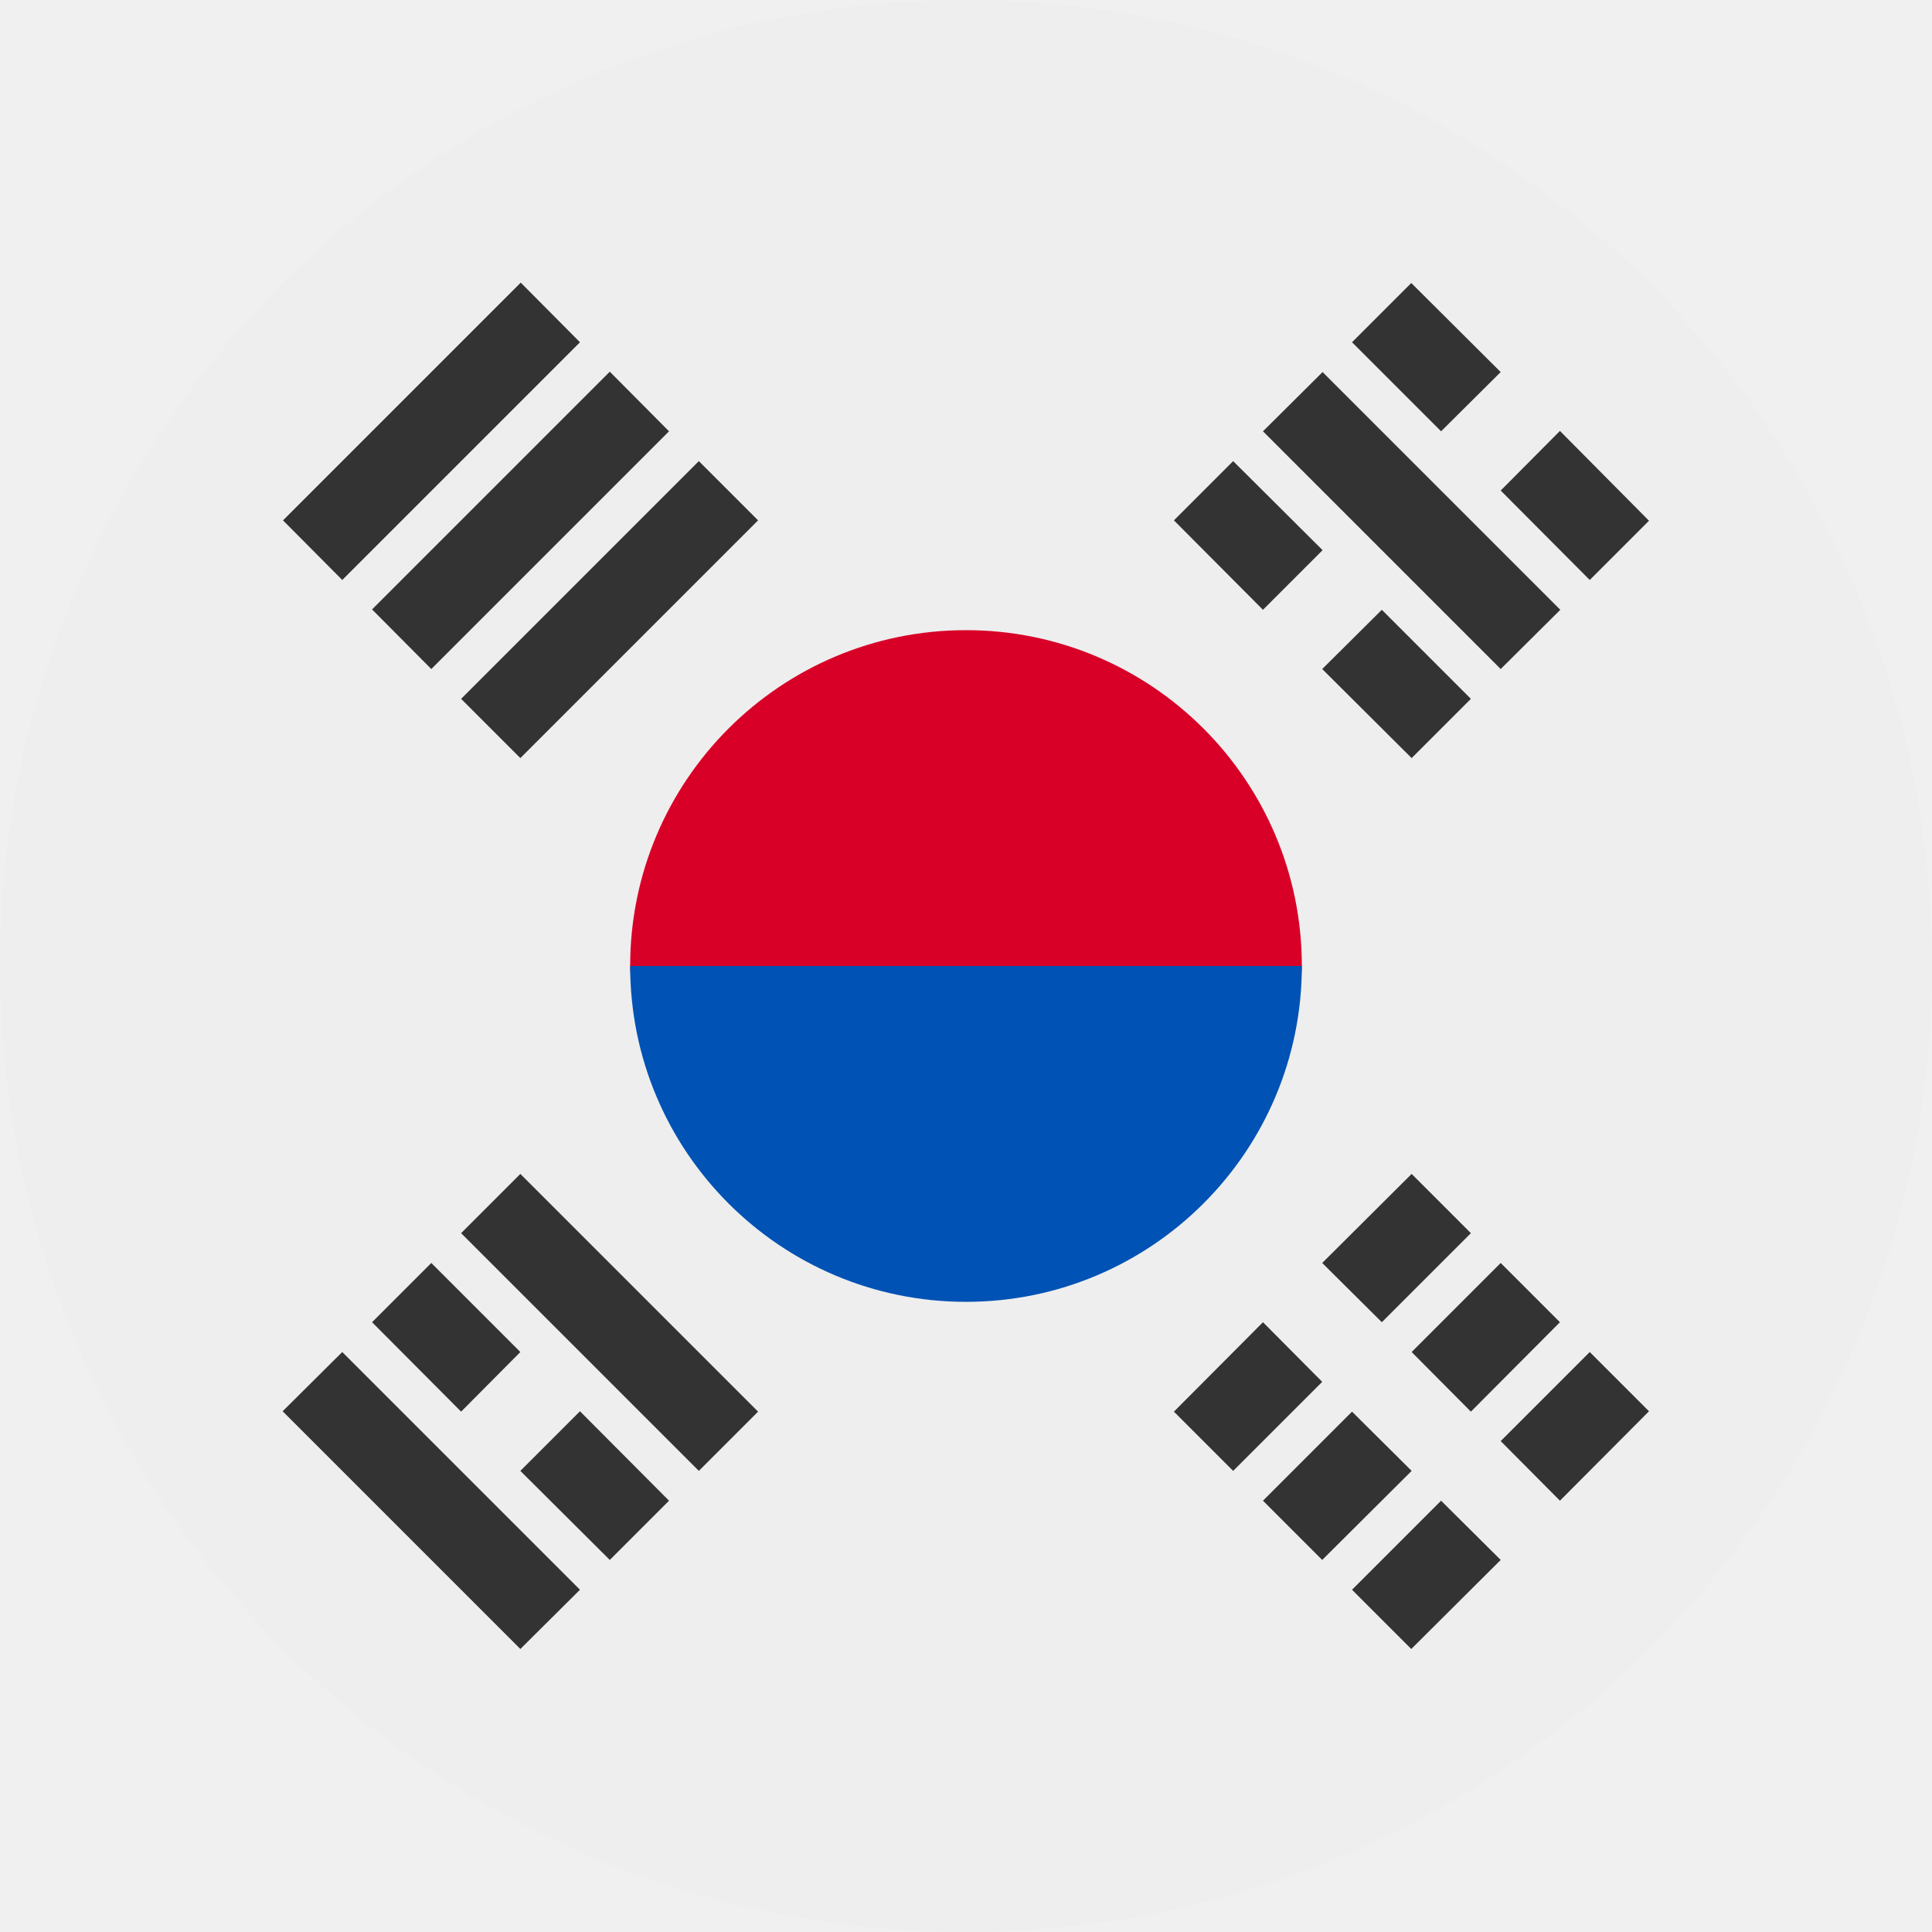
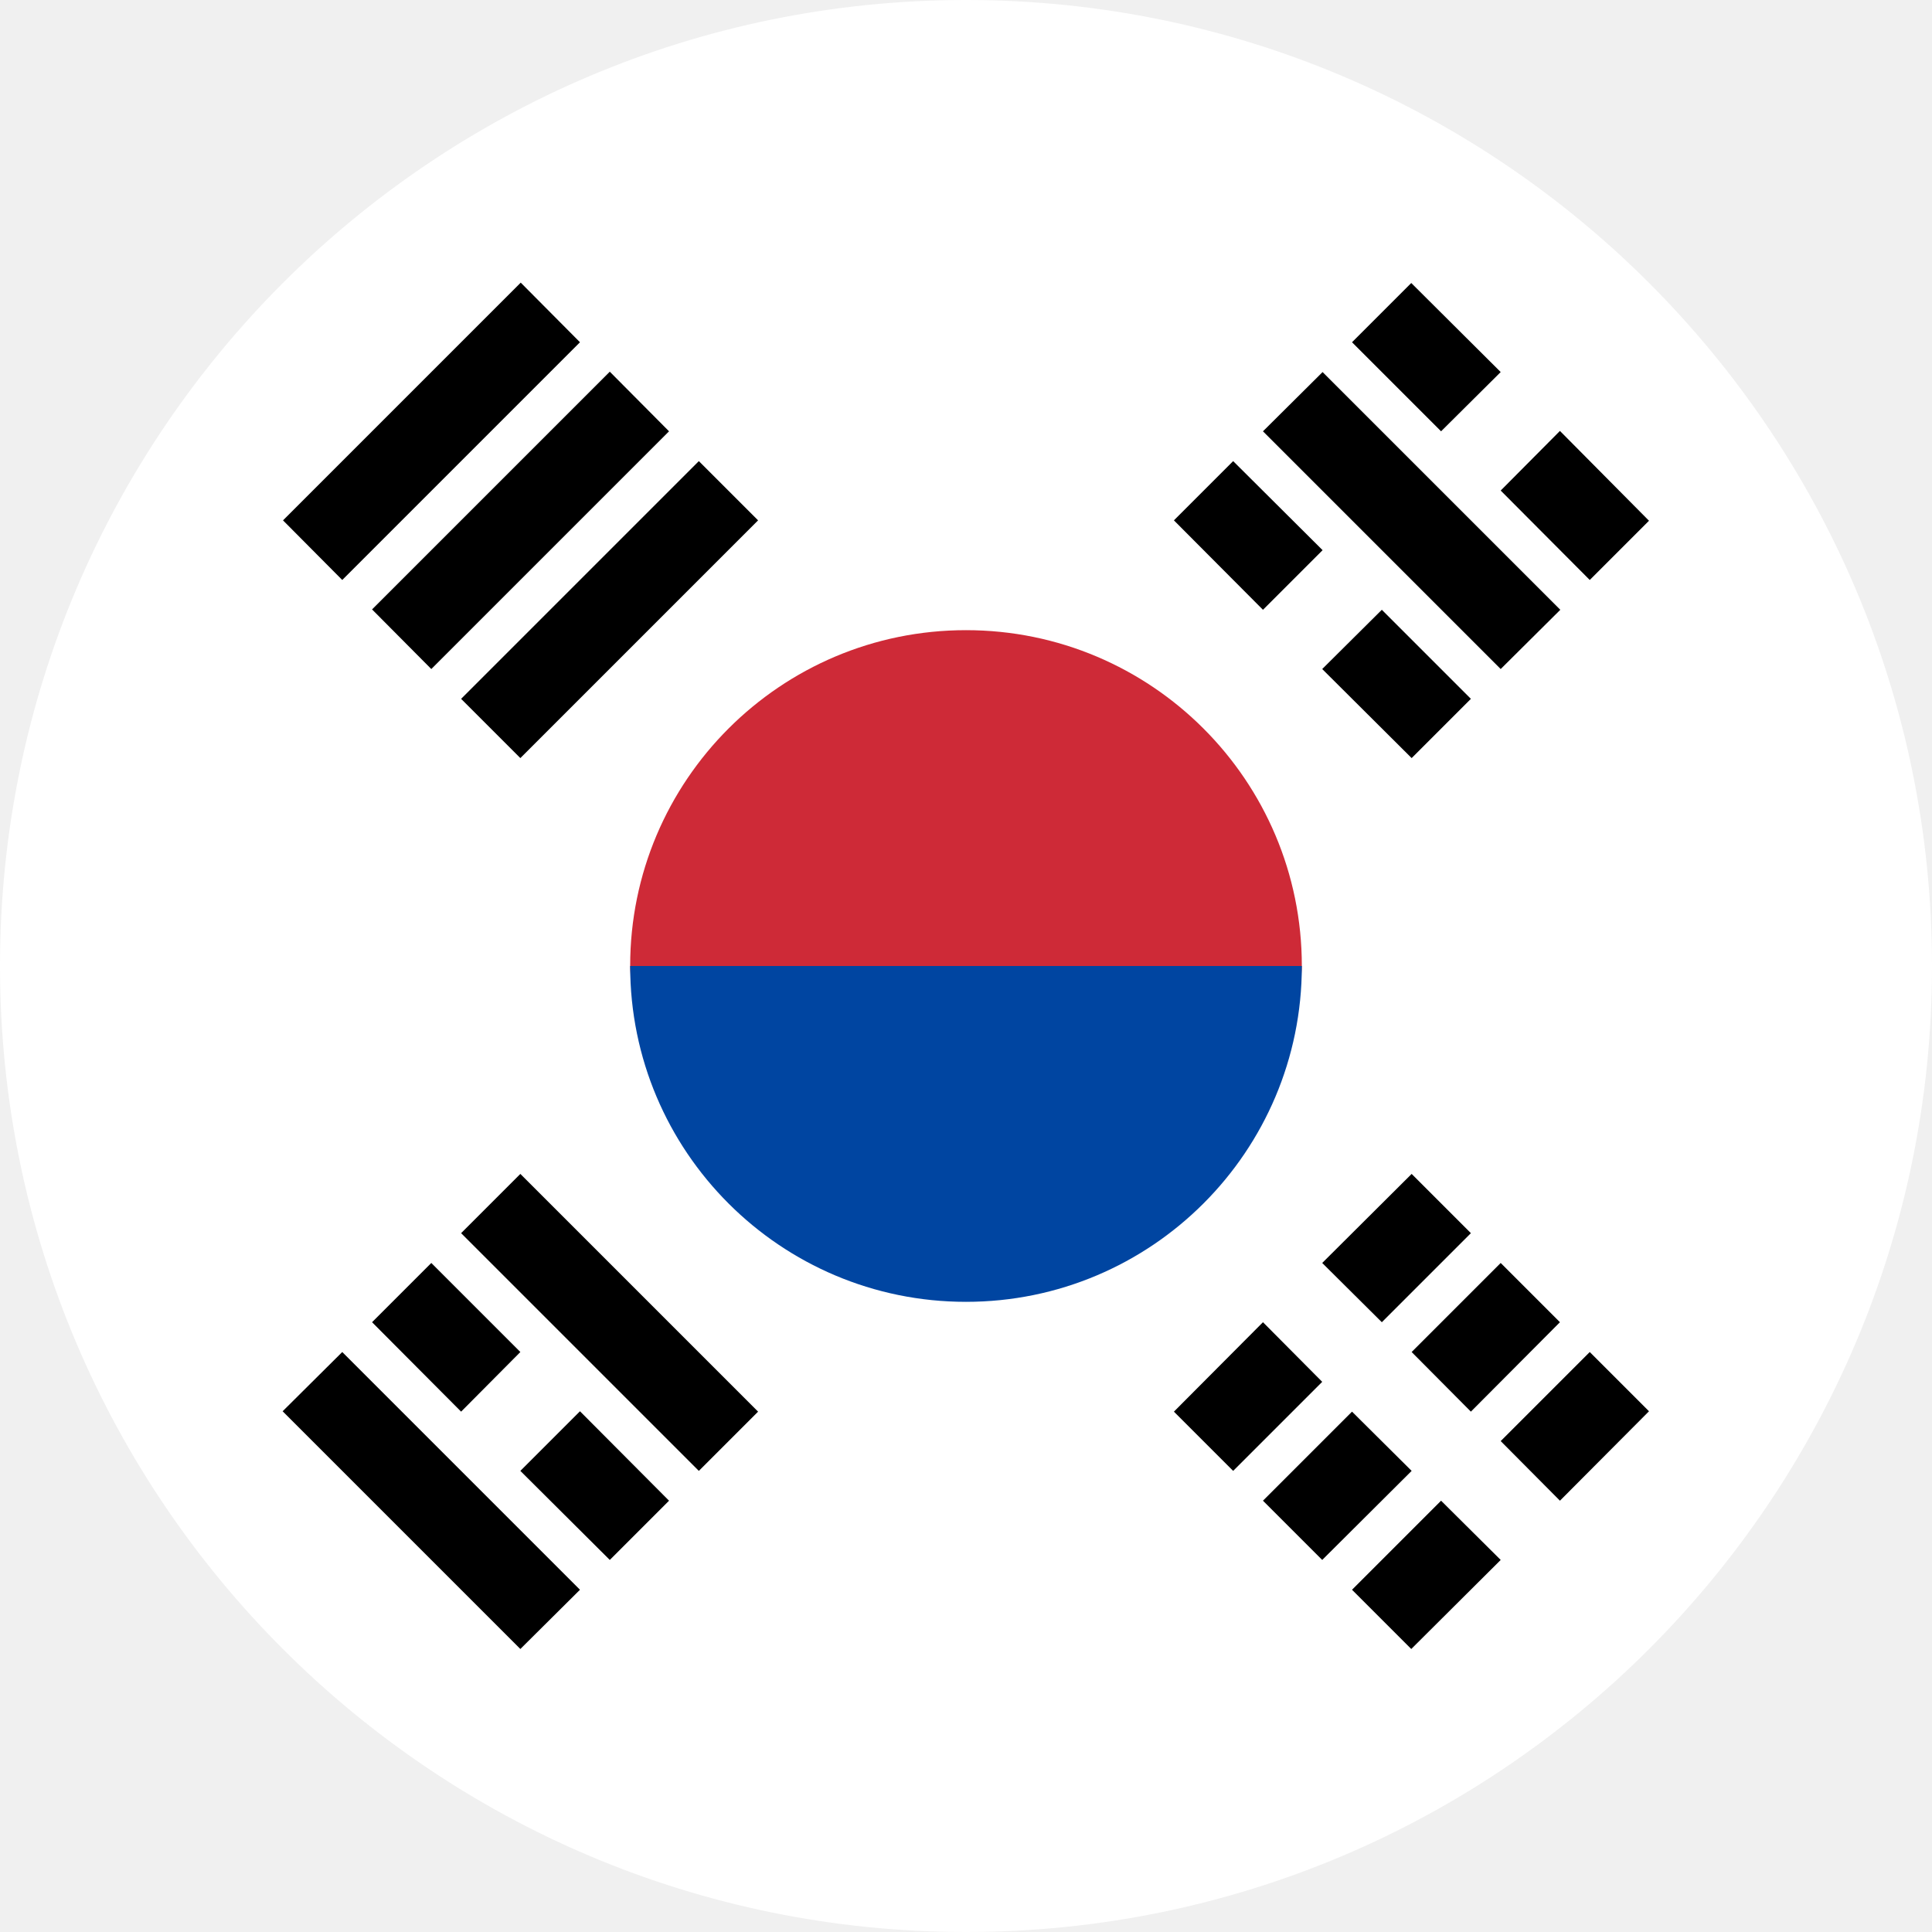
<svg xmlns="http://www.w3.org/2000/svg" viewBox="0 0 512 512">
-   <circle cx="256" cy="256" r="256" fill="#eee" />
-   <path fill="#d80027" d="M345 256c0 22.3-39.8 78-89 78s-89-55.7-89-78a89 89 0 1 1 178 0z" />
-   <path fill="#0052b4" d="M345 256a89 89 0 1 1-178 0" />
-   <path fill="#333" d="M350.4 334.7l23.7-23.6 15.7 15.7-23.6 23.6zm-39.3 39.4l23.6-23.7 15.7 15.8-23.6 23.6zm86.6 7.8l23.6-23.6L437 374l-23.6 23.7zm-39.4 39.4l23.6-23.6 15.8 15.7L374 437zm15.8-63l23.6-23.6 15.7 15.7-23.6 23.7zm-39.4 39.4l23.6-23.6 15.8 15.7-23.7 23.6zm63-220.4l-63-63 15.8-15.7 63 63zm-63-15.7l-23.6-23.7 15.7-15.7 23.7 23.6zm39.4 39.3l-23.7-23.6 15.8-15.7 23.6 23.6zm7.8-86.6l-23.6-23.6L374 75l23.7 23.6zm39.4 39.4L397.7 130l15.7-15.8L437 138zM90.7 358.3l63 63-15.8 15.7-63-63zm63 15.7l23.6 23.7-15.7 15.7-23.7-23.6zm-39.4-39.3l23.6 23.6-15.7 15.8-23.6-23.7zm23.6-23.6l63 63-15.7 15.7-63-63zm15.8-220.4l-63 63L75 137.9l63-63zm23.6 23.6l-63 63-15.7-15.8 63-63zm23.6 23.6l-63 63-15.7-15.7 63-63z" />
+   <circle cx="256" cy="256" r="256" fill="#fff" />
+   <path fill="#ce2a37" d="M345 256c0 22.3-39.8 78-89 78s-89-55.7-89-78a89 89 0 1 1 178 0z" />
+   <path fill="#0045a1" d="M345 256a89 89 0 1 1-178 0" />
+   <path fill="#000" d="M350.4 334.7l23.7-23.6 15.7 15.7-23.6 23.6zm-39.3 39.4l23.6-23.7 15.7 15.8-23.6 23.6zm86.6 7.8l23.6-23.6L437 374l-23.6 23.7zm-39.4 39.4l23.6-23.6 15.8 15.7L374 437zm15.8-63l23.6-23.6 15.7 15.7-23.6 23.7zm-39.4 39.4l23.6-23.6 15.8 15.7-23.7 23.6zm63-220.4l-63-63 15.8-15.7 63 63zm-63-15.7l-23.6-23.7 15.7-15.7 23.7 23.6zm39.4 39.3l-23.7-23.6 15.8-15.7 23.6 23.6zm7.8-86.6l-23.6-23.6L374 75l23.7 23.6zm39.4 39.4L397.7 130l15.7-15.8L437 138zM90.7 358.3l63 63-15.8 15.7-63-63zm63 15.7l23.6 23.7-15.7 15.7-23.7-23.6zm-39.4-39.3l23.6 23.6-15.7 15.8-23.6-23.7zm23.6-23.6l63 63-15.7 15.7-63-63zm15.8-220.4l-63 63L75 137.9l63-63zm23.6 23.6l-63 63-15.7-15.8 63-63zm23.6 23.6l-63 63-15.7-15.7 63-63z" />
</svg>
